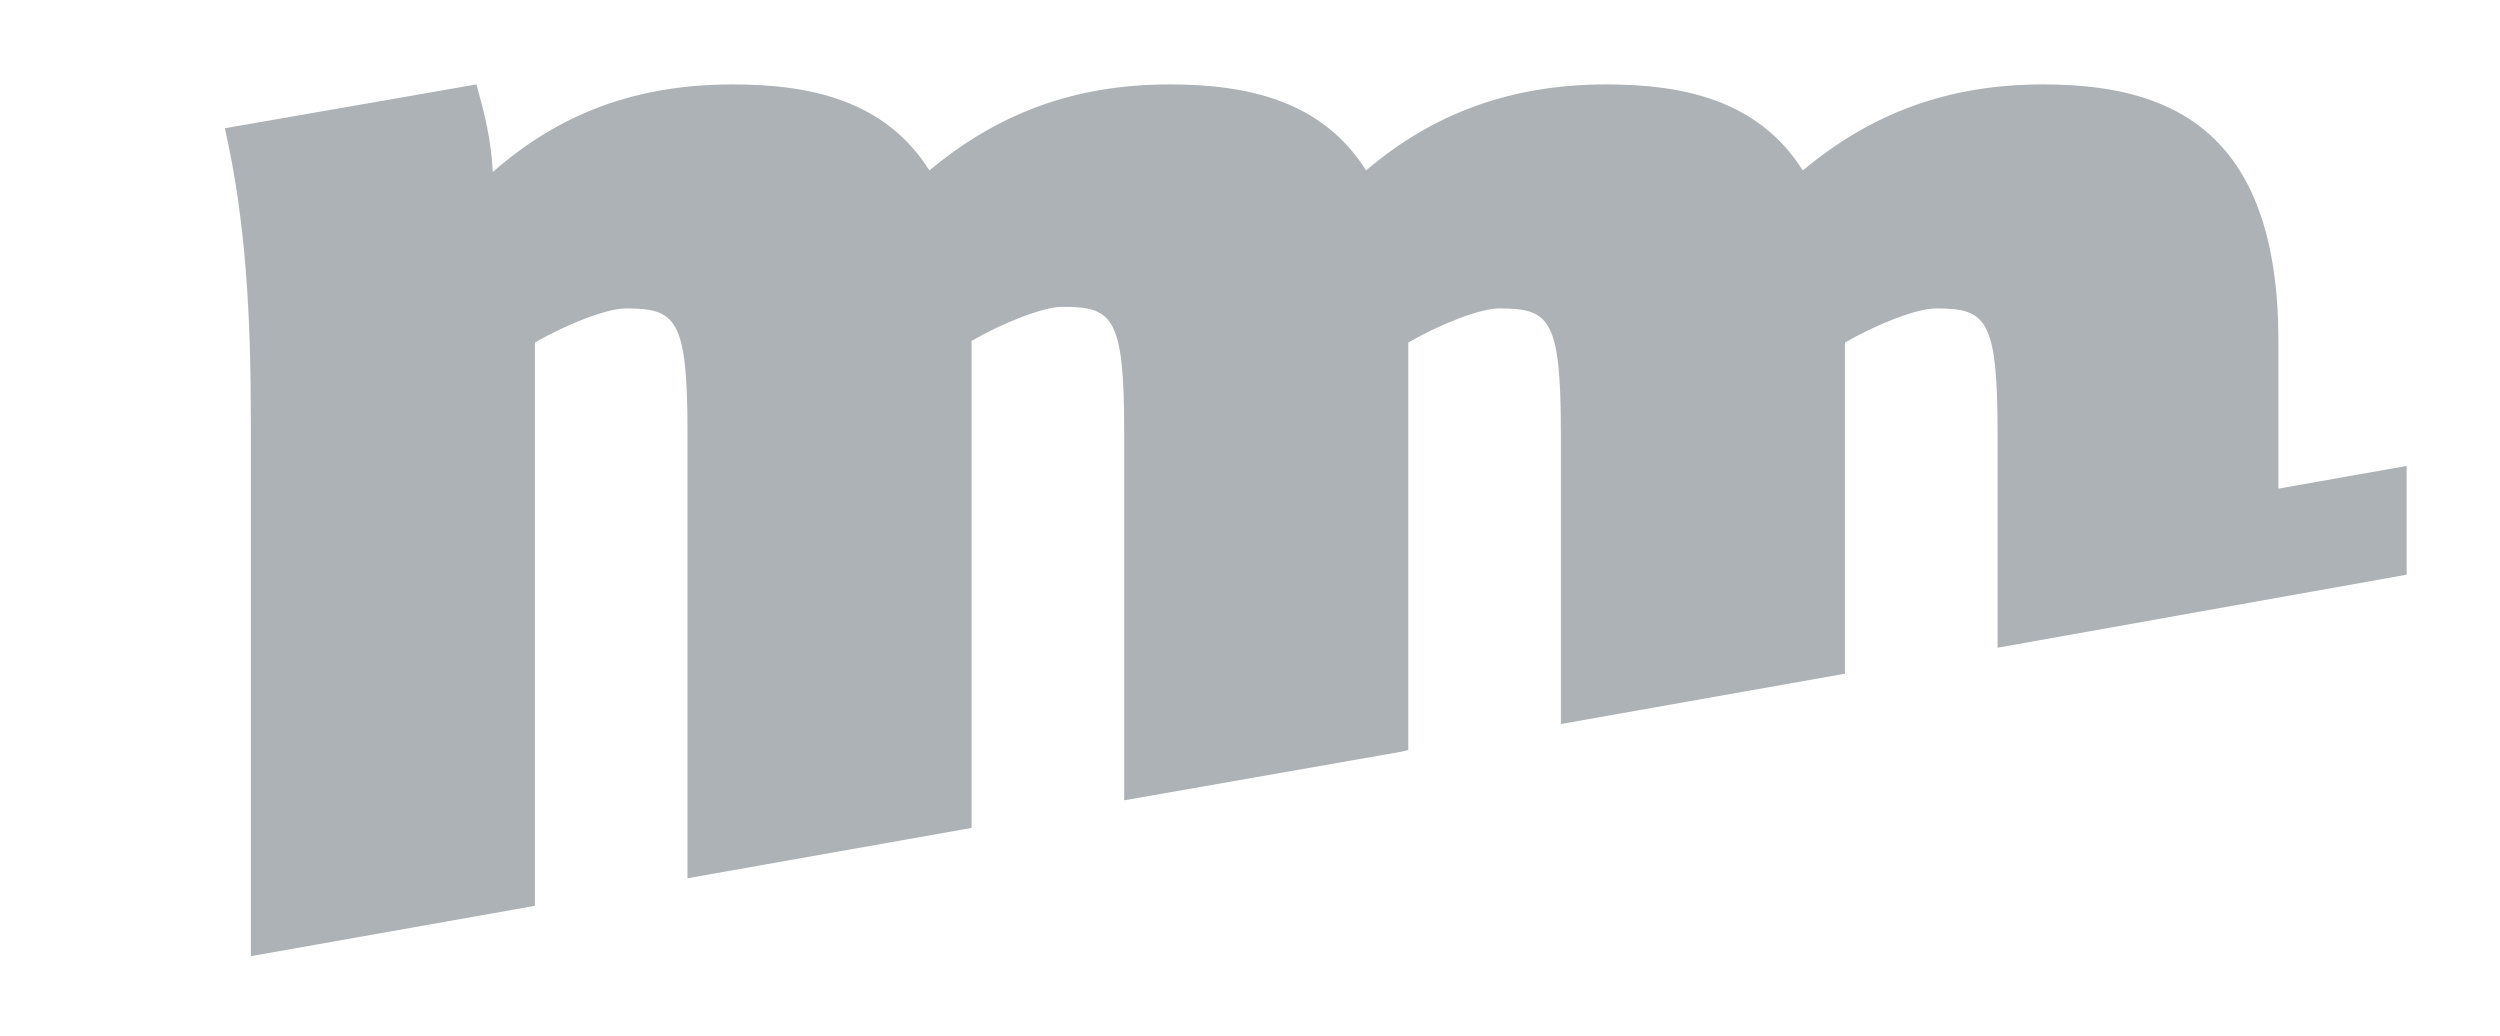
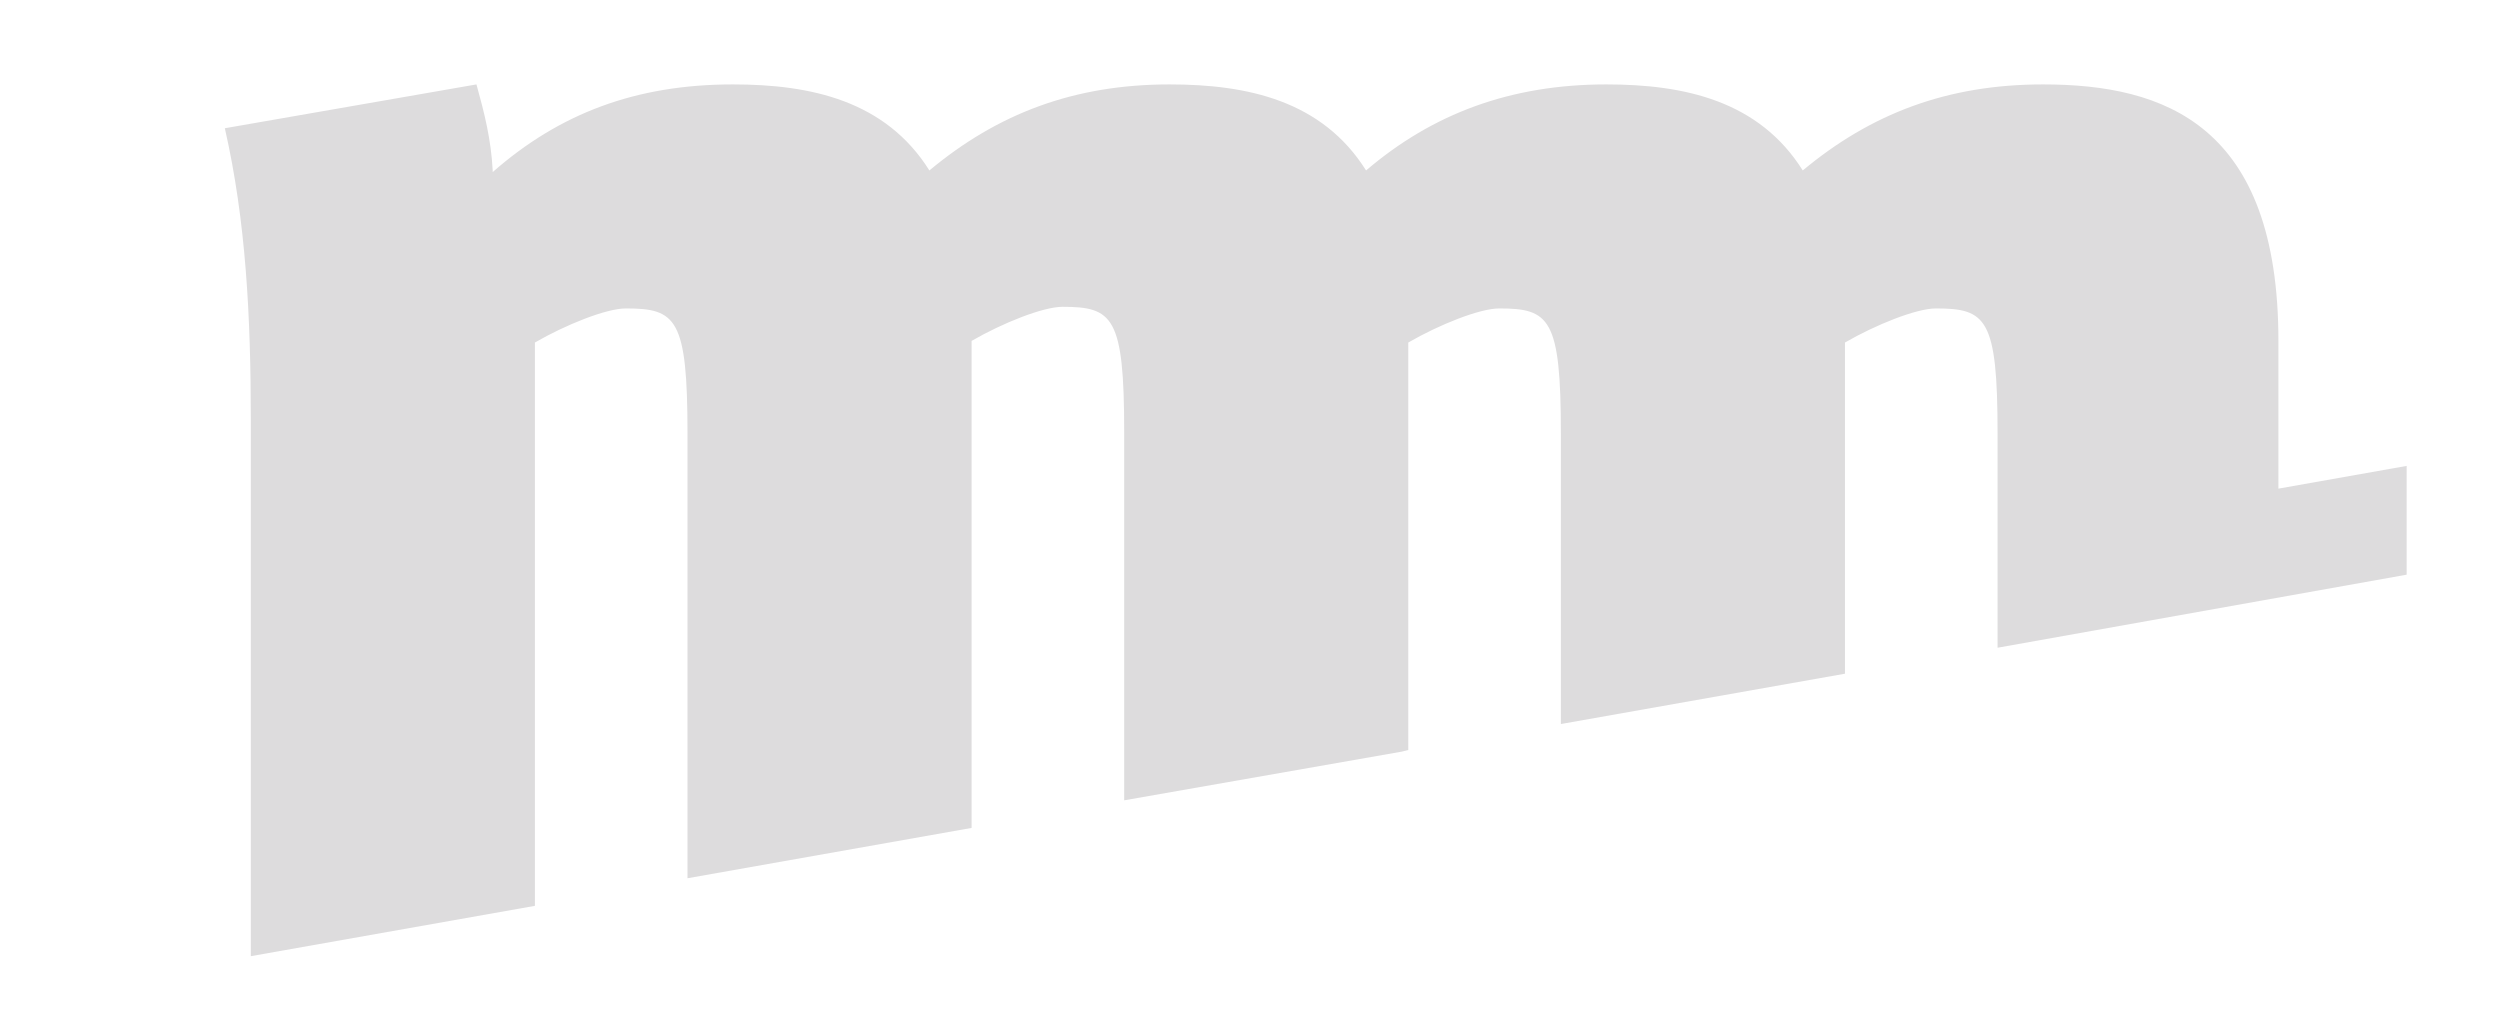
<svg xmlns="http://www.w3.org/2000/svg" version="1.1" id="Layer_1" x="0px" y="0px" width="70px" height="29px" viewBox="0 0 142.3 63.8" style="enable-background:new 0 0 142.3 63.8;" xml:space="preserve">
  <style type="text/css">
- 	.st0{fill:#ADB2B7;}
+ 	.st0{fill:#DDDCDD;}
</style>
  <path class="st0" d="M134.5,30.1V21c0-13.3-7-15.8-14.5-15.8c-5.9,0-10.6,1.8-14.8,5.3c-2.7-4.3-7.3-5.3-12.1-5.3  c-5.9,0-10.7,1.8-14.8,5.3c-2.7-4.3-7.3-5.3-12.1-5.3c-5.9,0-10.6,1.8-14.8,5.3c-2.7-4.3-7.3-5.3-12.1-5.3c-6,0-10.7,1.8-14.8,5.4  v-0.1c-0.1-1.9-0.5-3.5-1-5.3L8,7.9c1.3,5.7,1.6,11.6,1.6,18v33l17.5-3.1V21.1c1.9-1.1,4.4-2.1,5.6-2.1c3.1,0,3.8,0.6,3.8,7.7v27.4  l17.5-3.1v-30c1.9-1.1,4.4-2.1,5.6-2.1c3.1,0,3.8,0.6,3.8,7.7v22.7l17.1-3l0.4-0.1V21.1c1.9-1.1,4.4-2.1,5.6-2.1  c3.1,0,3.8,0.6,3.8,7.7v17.9l17.5-3.1V21.1c1.9-1.1,4.4-2.1,5.6-2.1c3.1,0,3.8,0.6,3.8,7.7v13.2l25.2-4.5v-6.7L134.5,30.1z" />
</svg>
